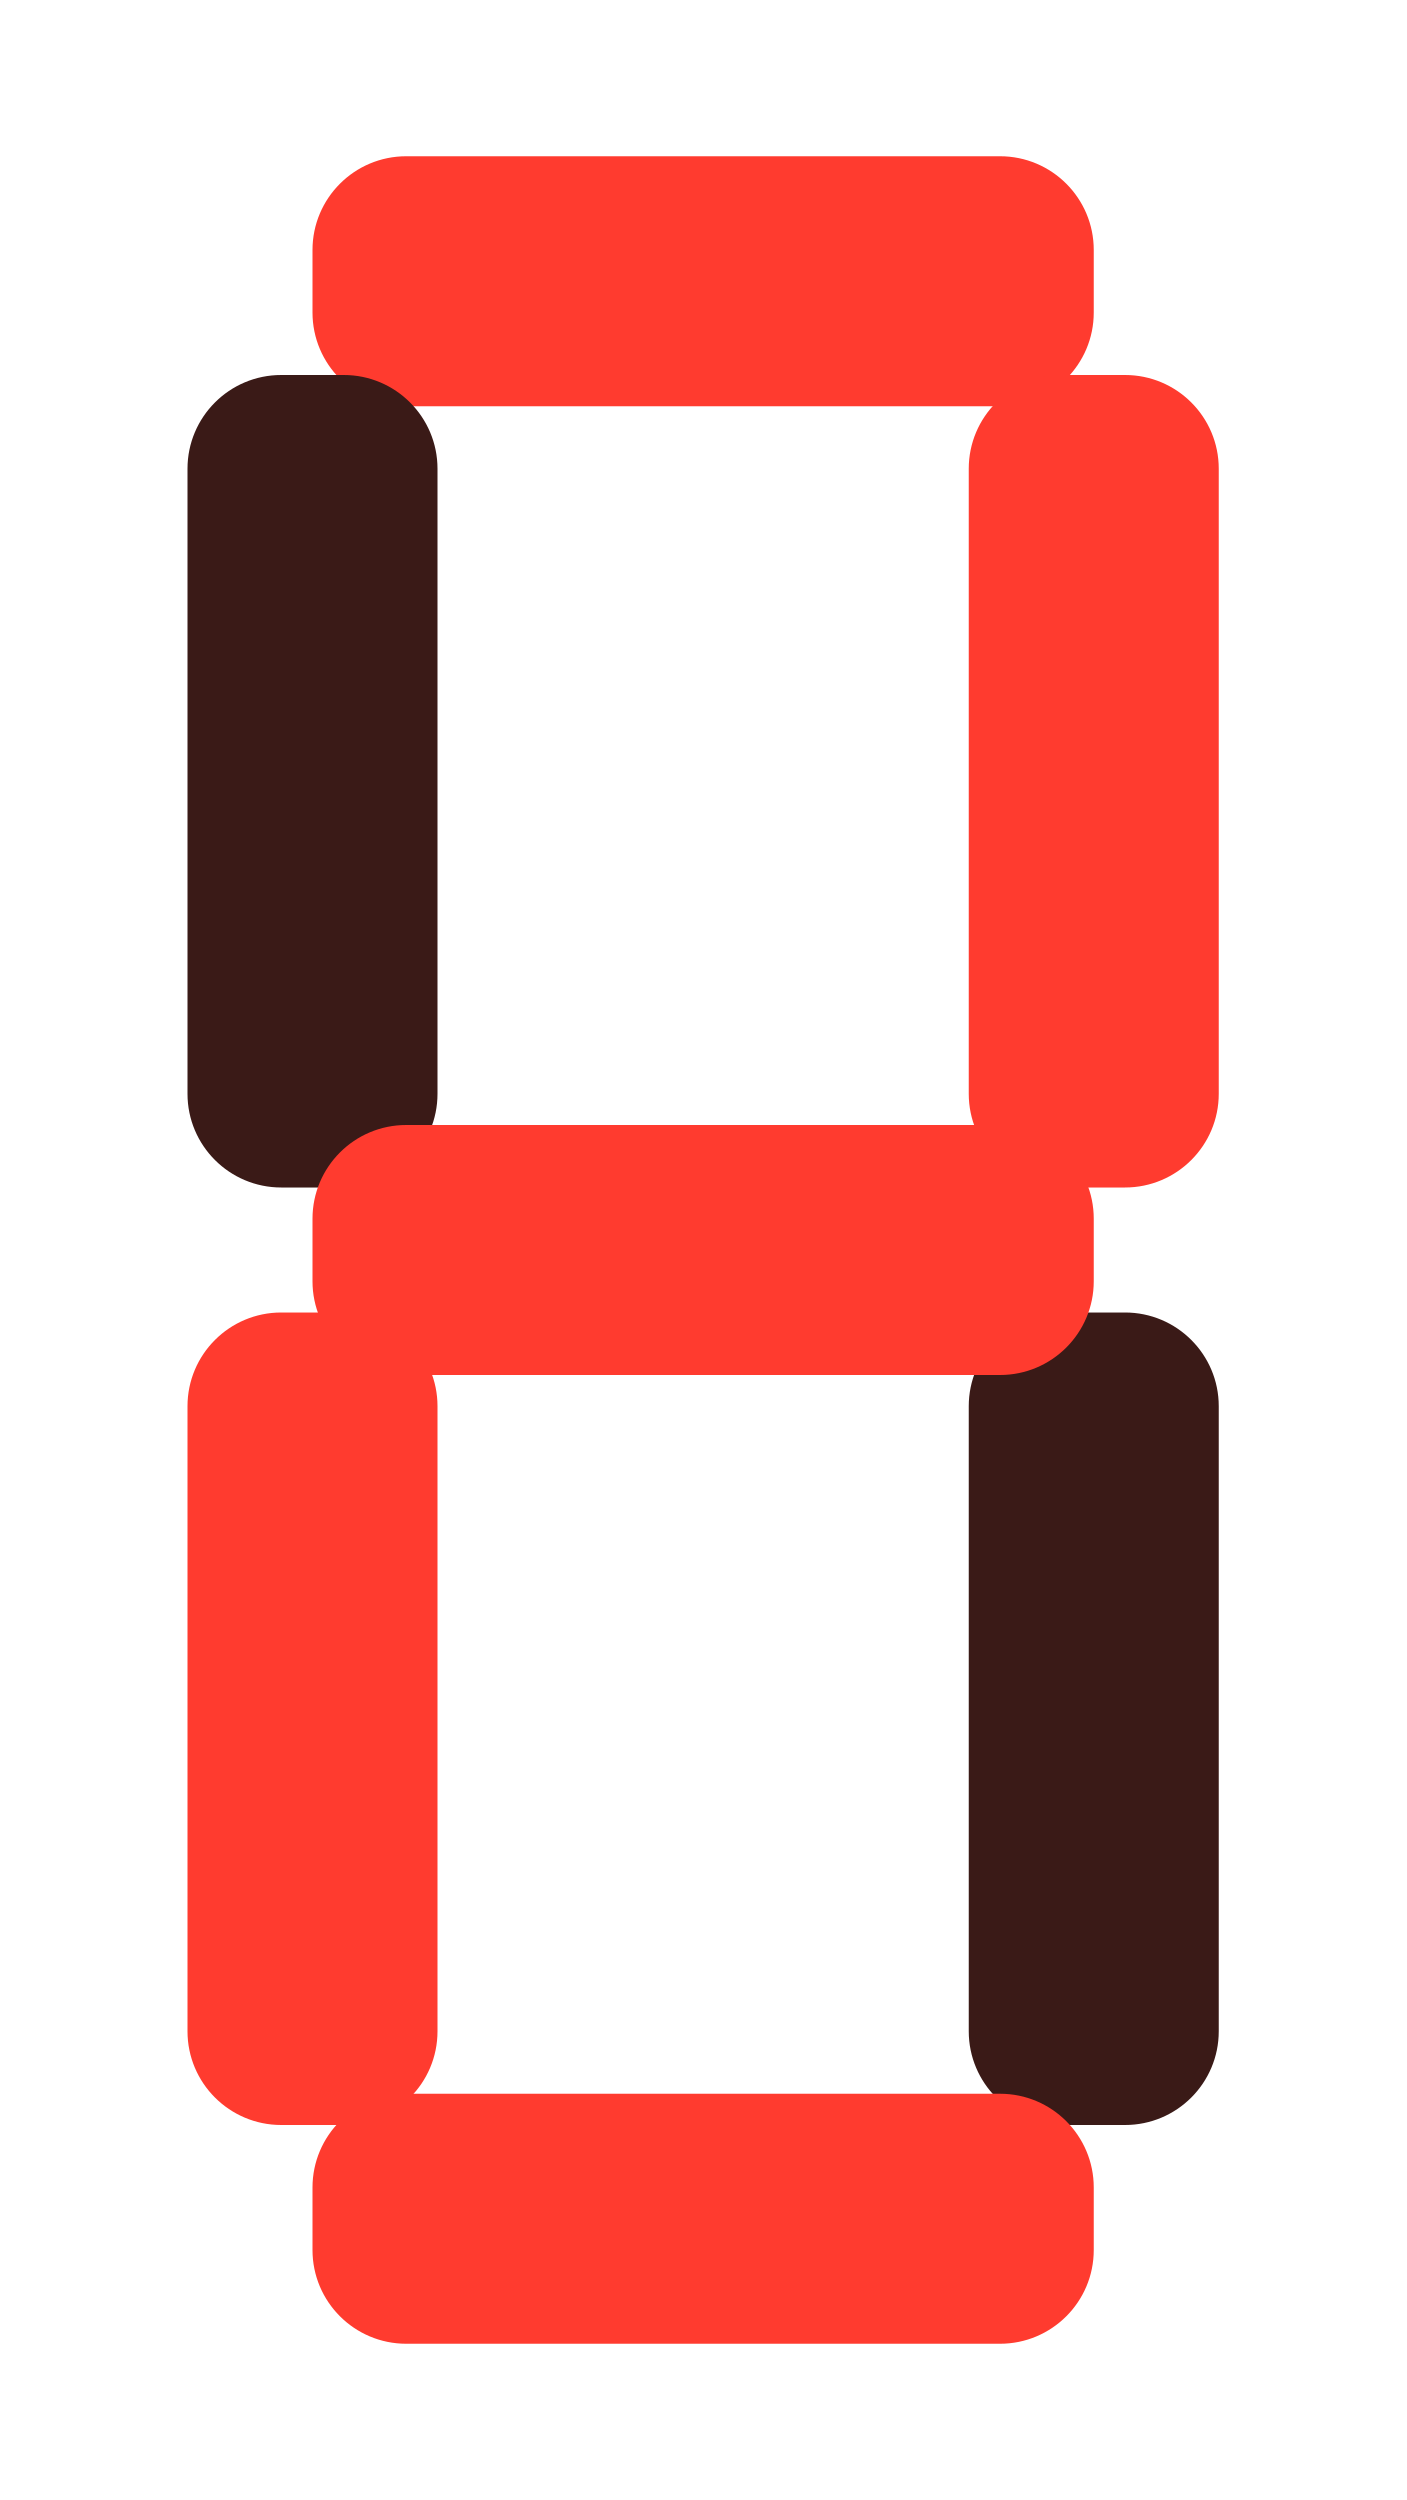
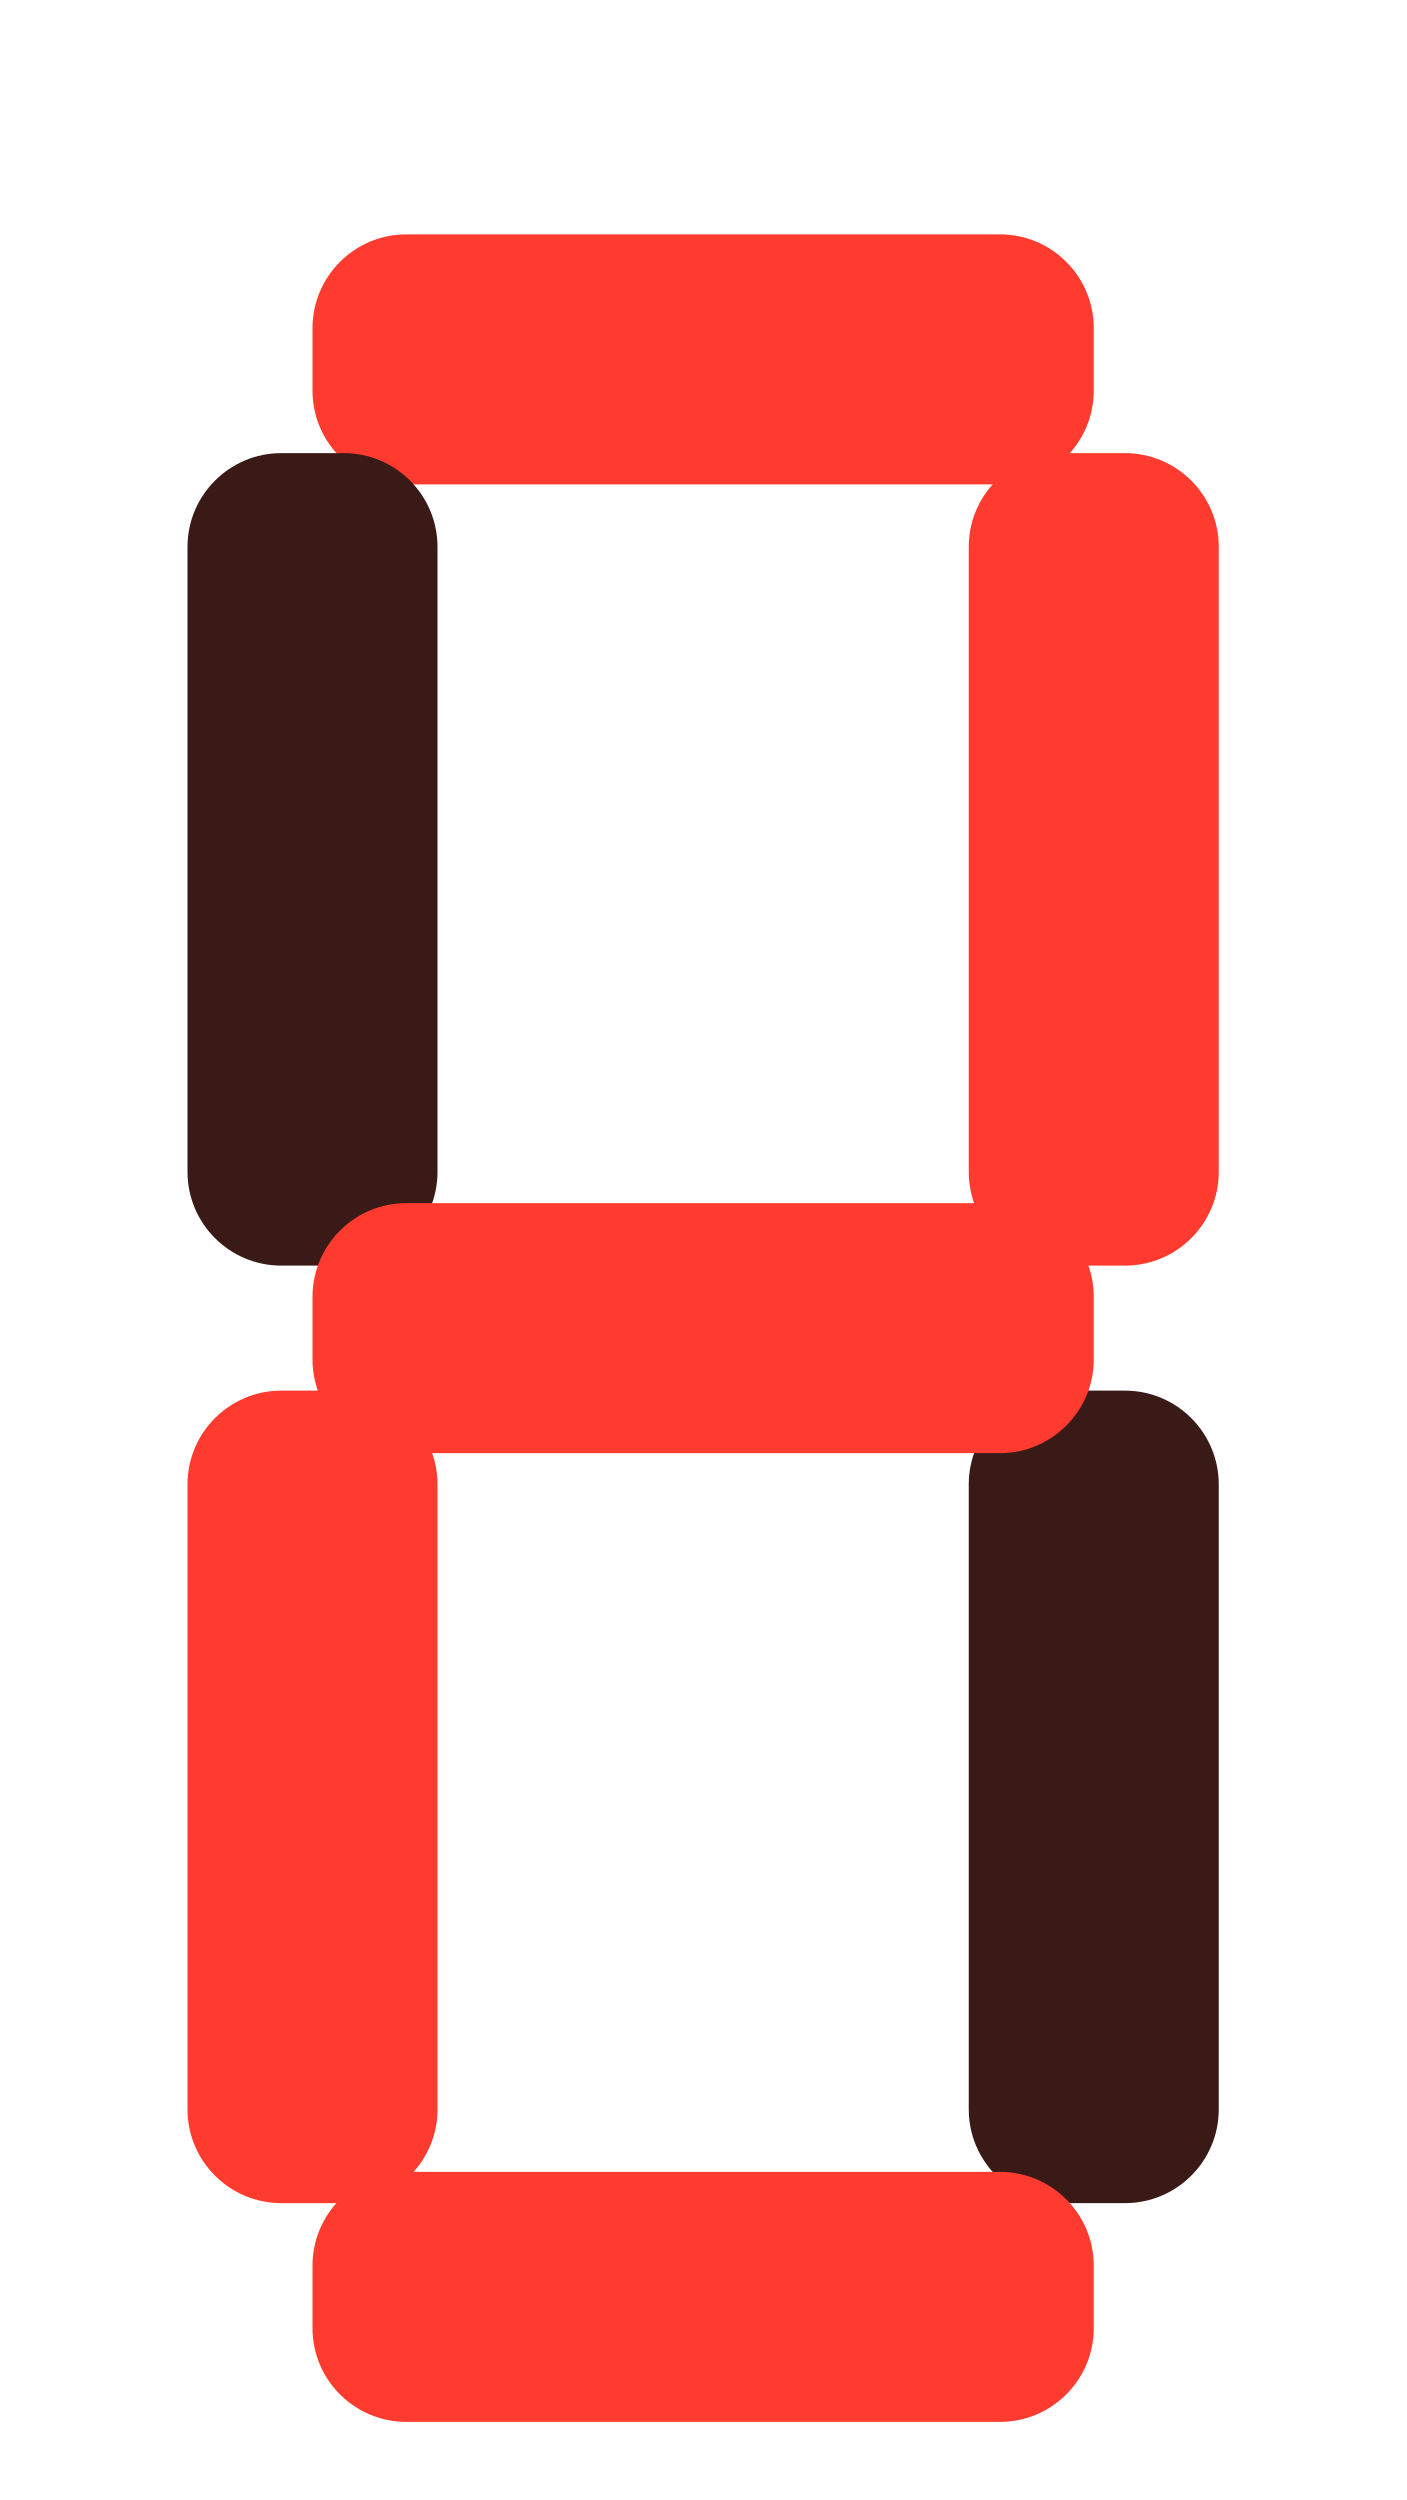
<svg xmlns="http://www.w3.org/2000/svg" width="9" height="16" viewBox="0 0 9 16">
-   <rect x="2" y="1" width="5" height="1.6" rx="0.6" fill="#ff3b2f" />
-   <rect x="6.2" y="2.4" width="1.6" height="5.2" rx="0.6" fill="#ff3b2f" />
-   <rect x="6.2" y="8.4" width="1.6" height="5.2" rx="0.6" fill="#3a1a17" />
-   <rect x="2" y="13.4" width="5" height="1.6" rx="0.6" fill="#ff3b2f" />
-   <rect x="1.2" y="8.4" width="1.6" height="5.2" rx="0.6" fill="#ff3b2f" />
-   <rect x="1.2" y="2.4" width="1.6" height="5.2" rx="0.6" fill="#3a1a17" />
-   <rect x="2" y="7.2" width="5" height="1.6" rx="0.6" fill="#ff3b2f" />
+   <g transform="translate(-60 -25)">
+     <path d="M6.4 1C6.731 1 7 1.269 7 1.6L7 2C7 2.331 6.731 2.6 6.4 2.6L2.6 2.6C2.269 2.6 2 2.331 2 2L2 1.6C2 1.269 2.269 1 2.6 1L6.4 1Z" transform="matrix(1 0 0 1 60 25.5)" fill="#ff3b2f" fill-rule="evenodd" />
+     <path d="M7.2 2.4C7.531 2.4 7.8 2.669 7.8 3L7.8 7C7.8 7.331 7.531 7.6 7.2 7.6L6.8 7.6C6.469 7.6 6.2 7.331 6.2 7L6.2 3C6.2 2.669 6.469 2.4 6.8 2.4L7.2 2.4Z" transform="matrix(1 0 0 1 60 25.5)" fill="#ff3b2f" fill-rule="evenodd" />
+     <path d="M7.2 8.4C7.531 8.4 7.8 8.669 7.8 9L7.8 13C7.8 13.331 7.531 13.6 7.2 13.6L6.8 13.6C6.469 13.6 6.2 13.331 6.2 13L6.2 9C6.2 8.669 6.469 8.4 6.8 8.4L7.2 8.4Z" transform="matrix(1 0 0 1 60 25.5)" fill="#3a1a17" fill-rule="evenodd" />
+     <path d="M6.4 13.4C6.731 13.4 7 13.669 7 14L7 14.4C7 14.731 6.731 15 6.4 15L2.6 15C2.269 15 2 14.731 2 14.4L2 14C2 13.669 2.269 13.4 2.6 13.4L6.4 13.4Z" transform="matrix(1 0 0 1 60 25.5)" fill="#ff3b2f" fill-rule="evenodd" />
+     <path d="M2.2 8.4C2.531 8.4 2.8 8.669 2.8 9L2.8 13C2.8 13.331 2.531 13.6 2.2 13.6L1.8 13.6C1.469 13.6 1.2 13.331 1.2 13L1.2 9C1.2 8.669 1.469 8.4 1.8 8.4L2.2 8.4Z" transform="matrix(1 0 0 1 60 25.5)" fill="#ff3b2f" fill-rule="evenodd" />
+     <path d="M2.2 2.4C2.531 2.4 2.8 2.669 2.8 3L2.8 7C2.8 7.331 2.531 7.6 2.2 7.6L1.8 7.6C1.469 7.6 1.2 7.331 1.2 7L1.2 3C1.2 2.669 1.469 2.4 1.8 2.4L2.2 2.4Z" transform="matrix(1 0 0 1 60 25.5)" fill="#3a1a17" fill-rule="evenodd" />
+     <path d="M6.4 7.2C6.731 7.2 7 7.469 7 7.8L7 8.2C7 8.531 6.731 8.8 6.4 8.8L2.6 8.8C2.269 8.8 2 8.531 2 8.2L2 7.8C2 7.469 2.269 7.2 2.6 7.2L6.4 7.2Z" transform="matrix(1 0 0 1 60 25.5)" fill="#ff3b2f" fill-rule="evenodd" />
+   </g>
</svg>
